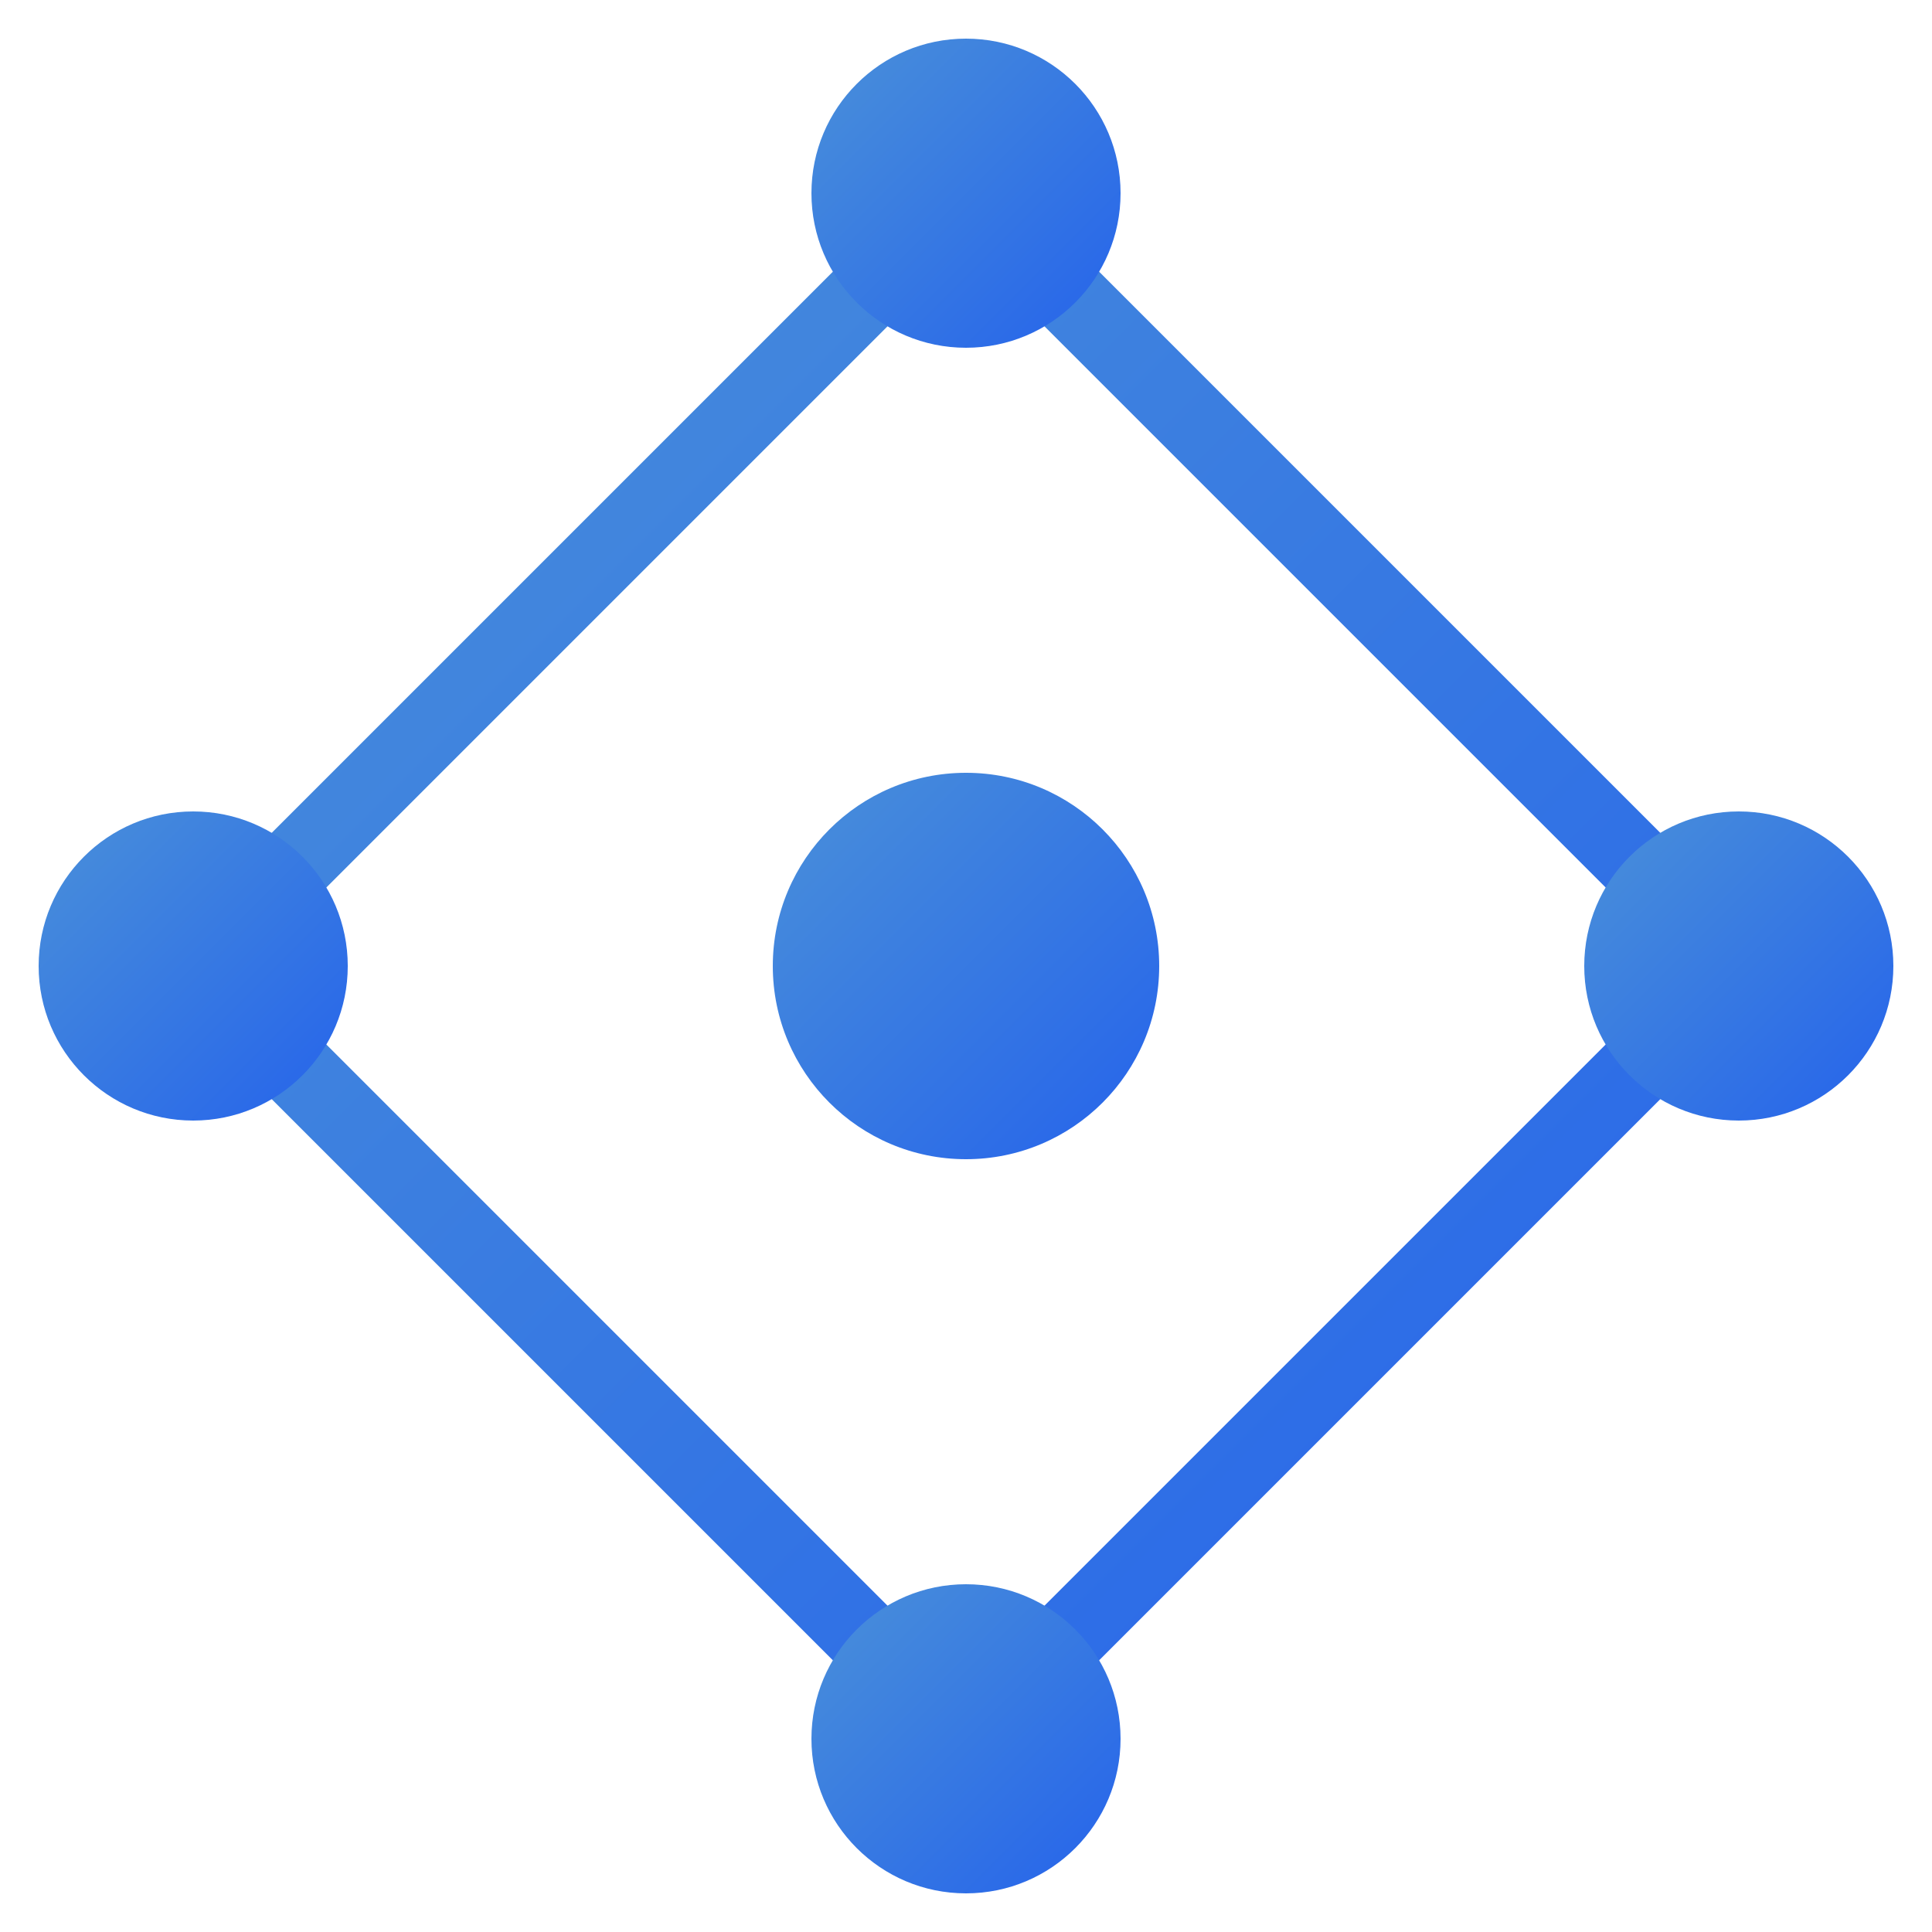
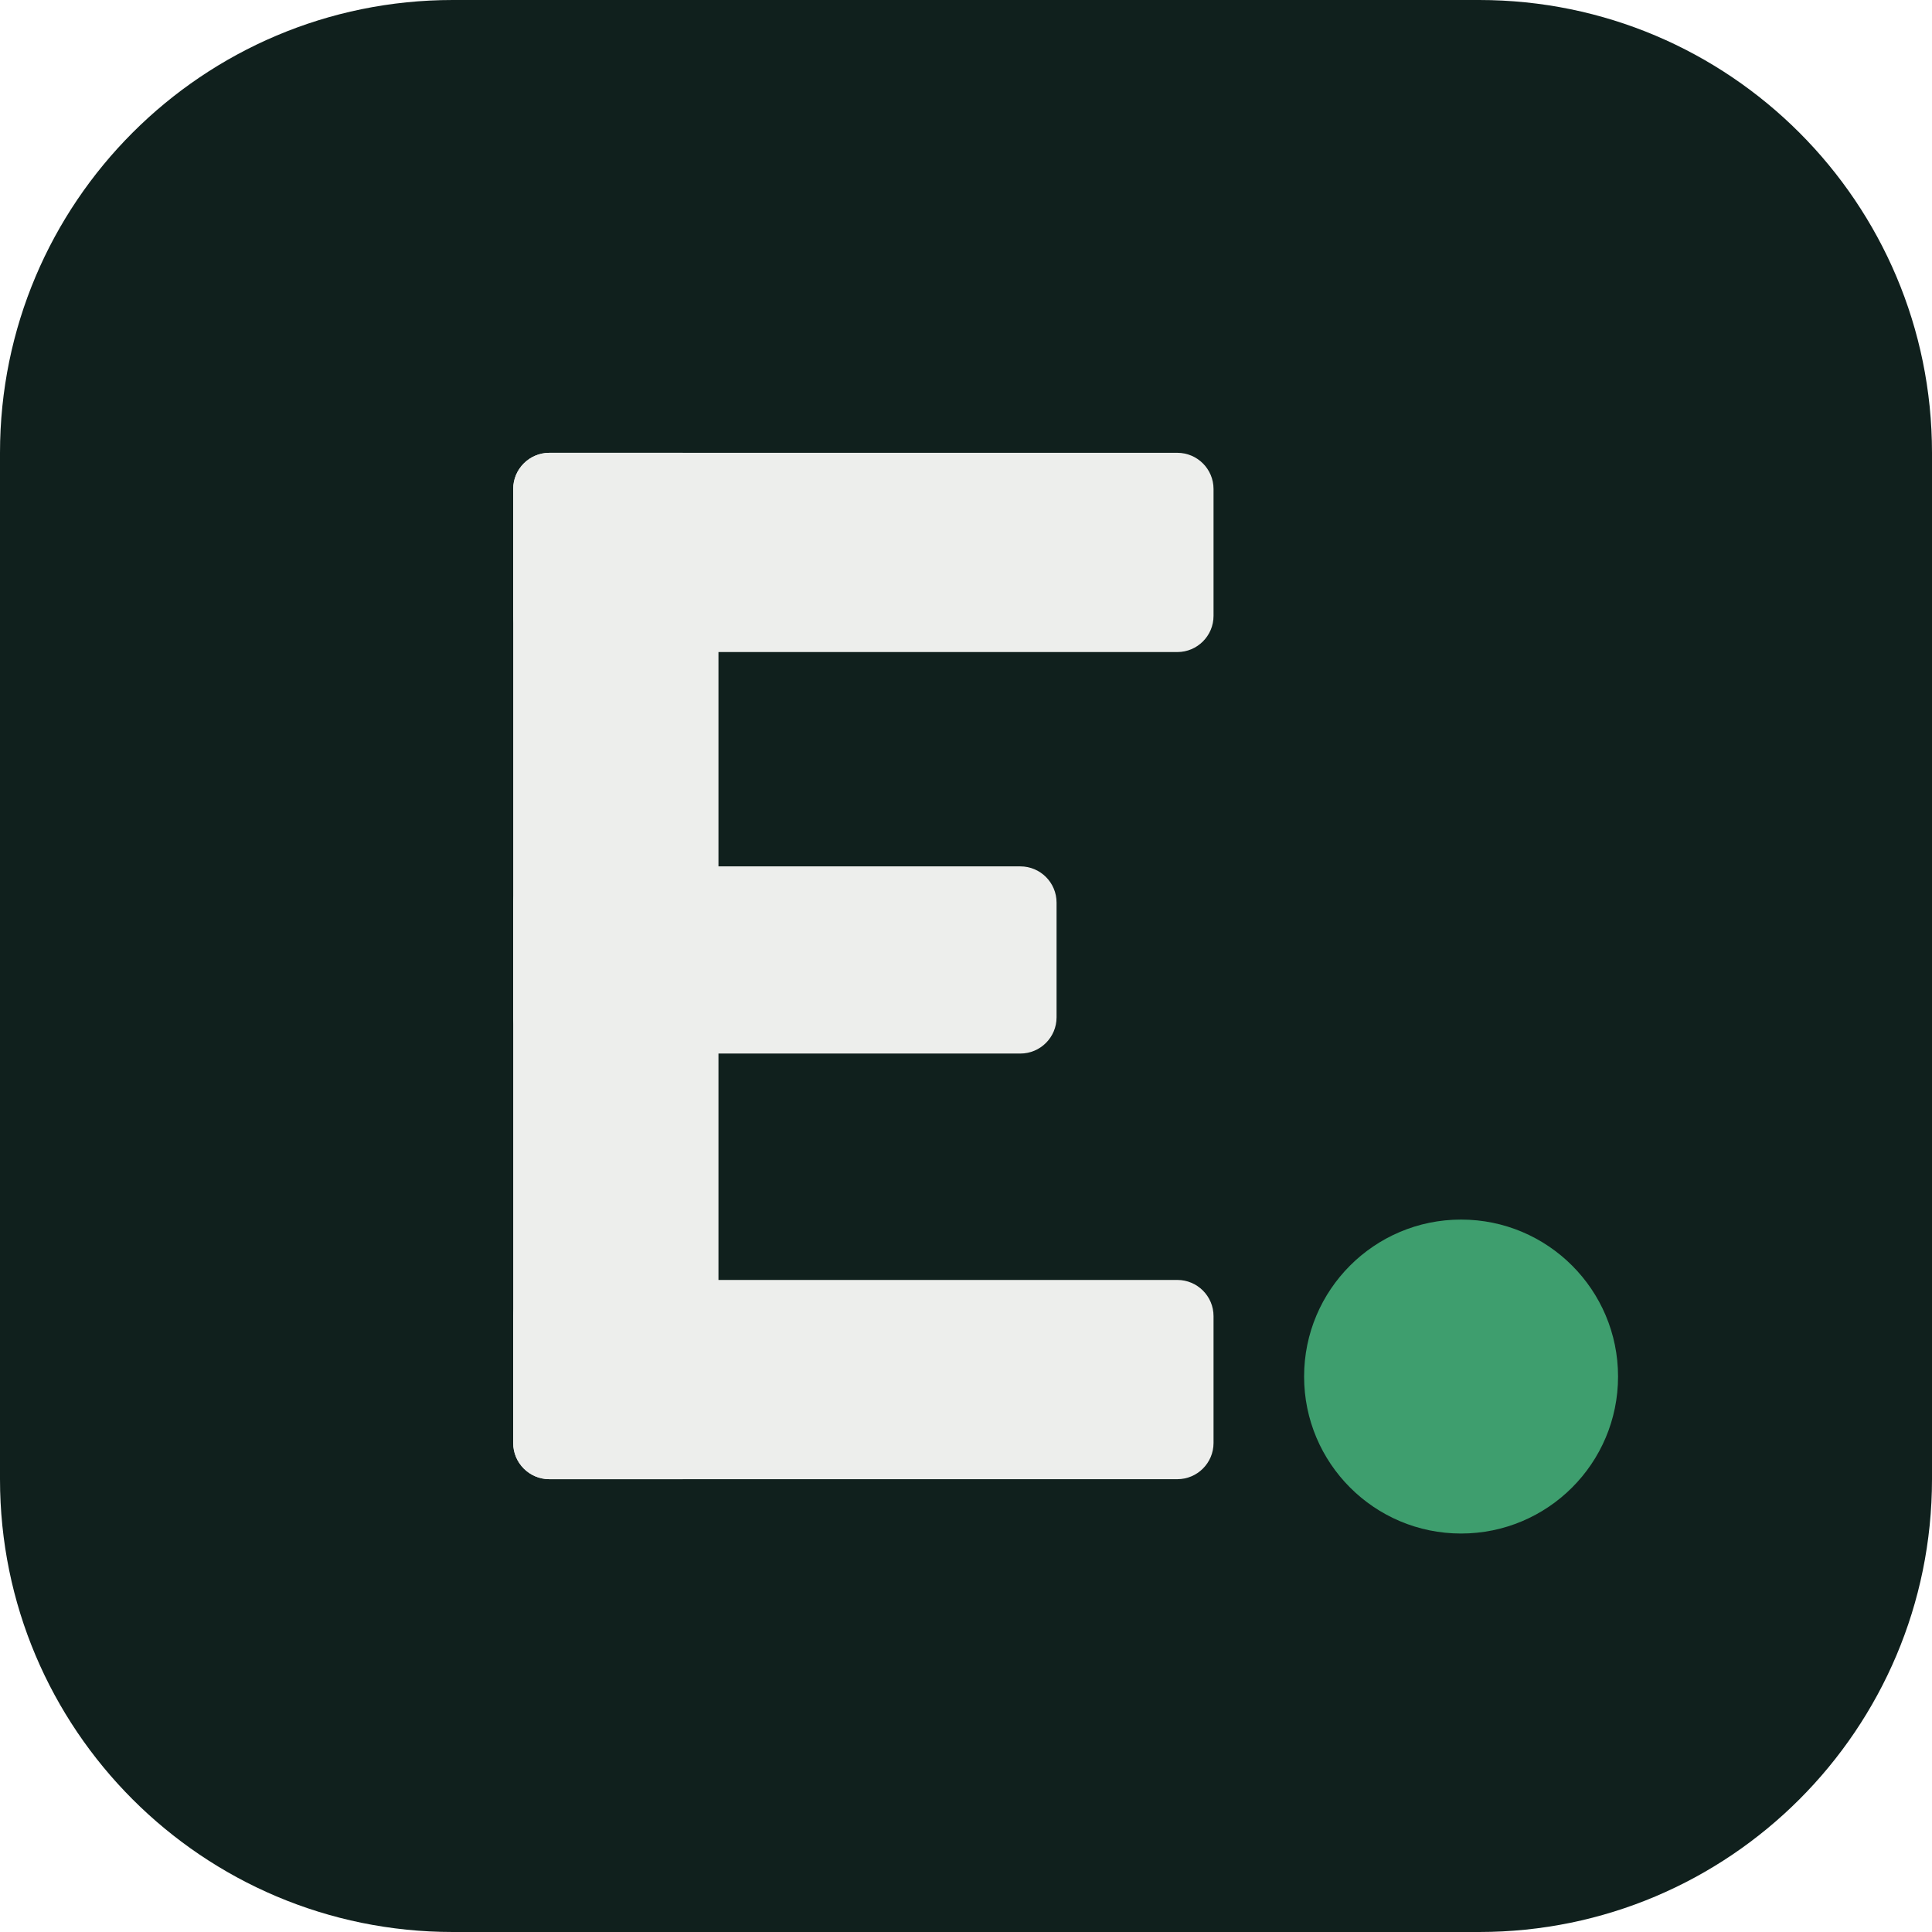
- <svg xmlns="http://www.w3.org/2000/svg" viewBox="0 0 100 100">
-   <defs>
-     <linearGradient id="grad" x1="0%" y1="0%" x2="100%" y2="100%">
-       <stop offset="0%" style="stop-color:#4A90D9" />
-       <stop offset="100%" style="stop-color:#2563EB" />
-     </linearGradient>
-   </defs>
-   <path d="M50 10 L90 50 L50 90 L10 50 Z" fill="none" stroke="url(#grad)" stroke-width="4" />
-   <circle cx="50" cy="10" r="8" fill="url(#grad)" />
-   <circle cx="90" cy="50" r="8" fill="url(#grad)" />
-   <circle cx="50" cy="90" r="8" fill="url(#grad)" />
-   <circle cx="10" cy="50" r="8" fill="url(#grad)" />
-   <circle cx="50" cy="50" r="10" fill="url(#grad)" />
-   <line x1="60" y1="50" x2="82" y2="50" stroke="url(#grad)" stroke-width="4" />
+ <svg xmlns="http://www.w3.org/2000/svg" viewBox="0 0 32 32" role="img" aria-label="Etter">
+   <rect width="32" height="32" rx="7.5" fill="#10201D" />
+   <g fill="#EDEEEC">
+     <rect x="8.5" y="7.5" width="3.4" height="17" rx="0.6" />
+     <rect x="8.5" y="7.5" width="11.6" height="3.3" rx="0.6" />
+     <rect x="8.5" y="14.35" width="9" height="3.1" rx="0.6" />
+     <rect x="8.5" y="21.2" width="11.6" height="3.3" rx="0.6" />
+   </g>
+   <circle cx="24.2" cy="22.8" r="2.6" fill="#3E9E6E" />
</svg>
